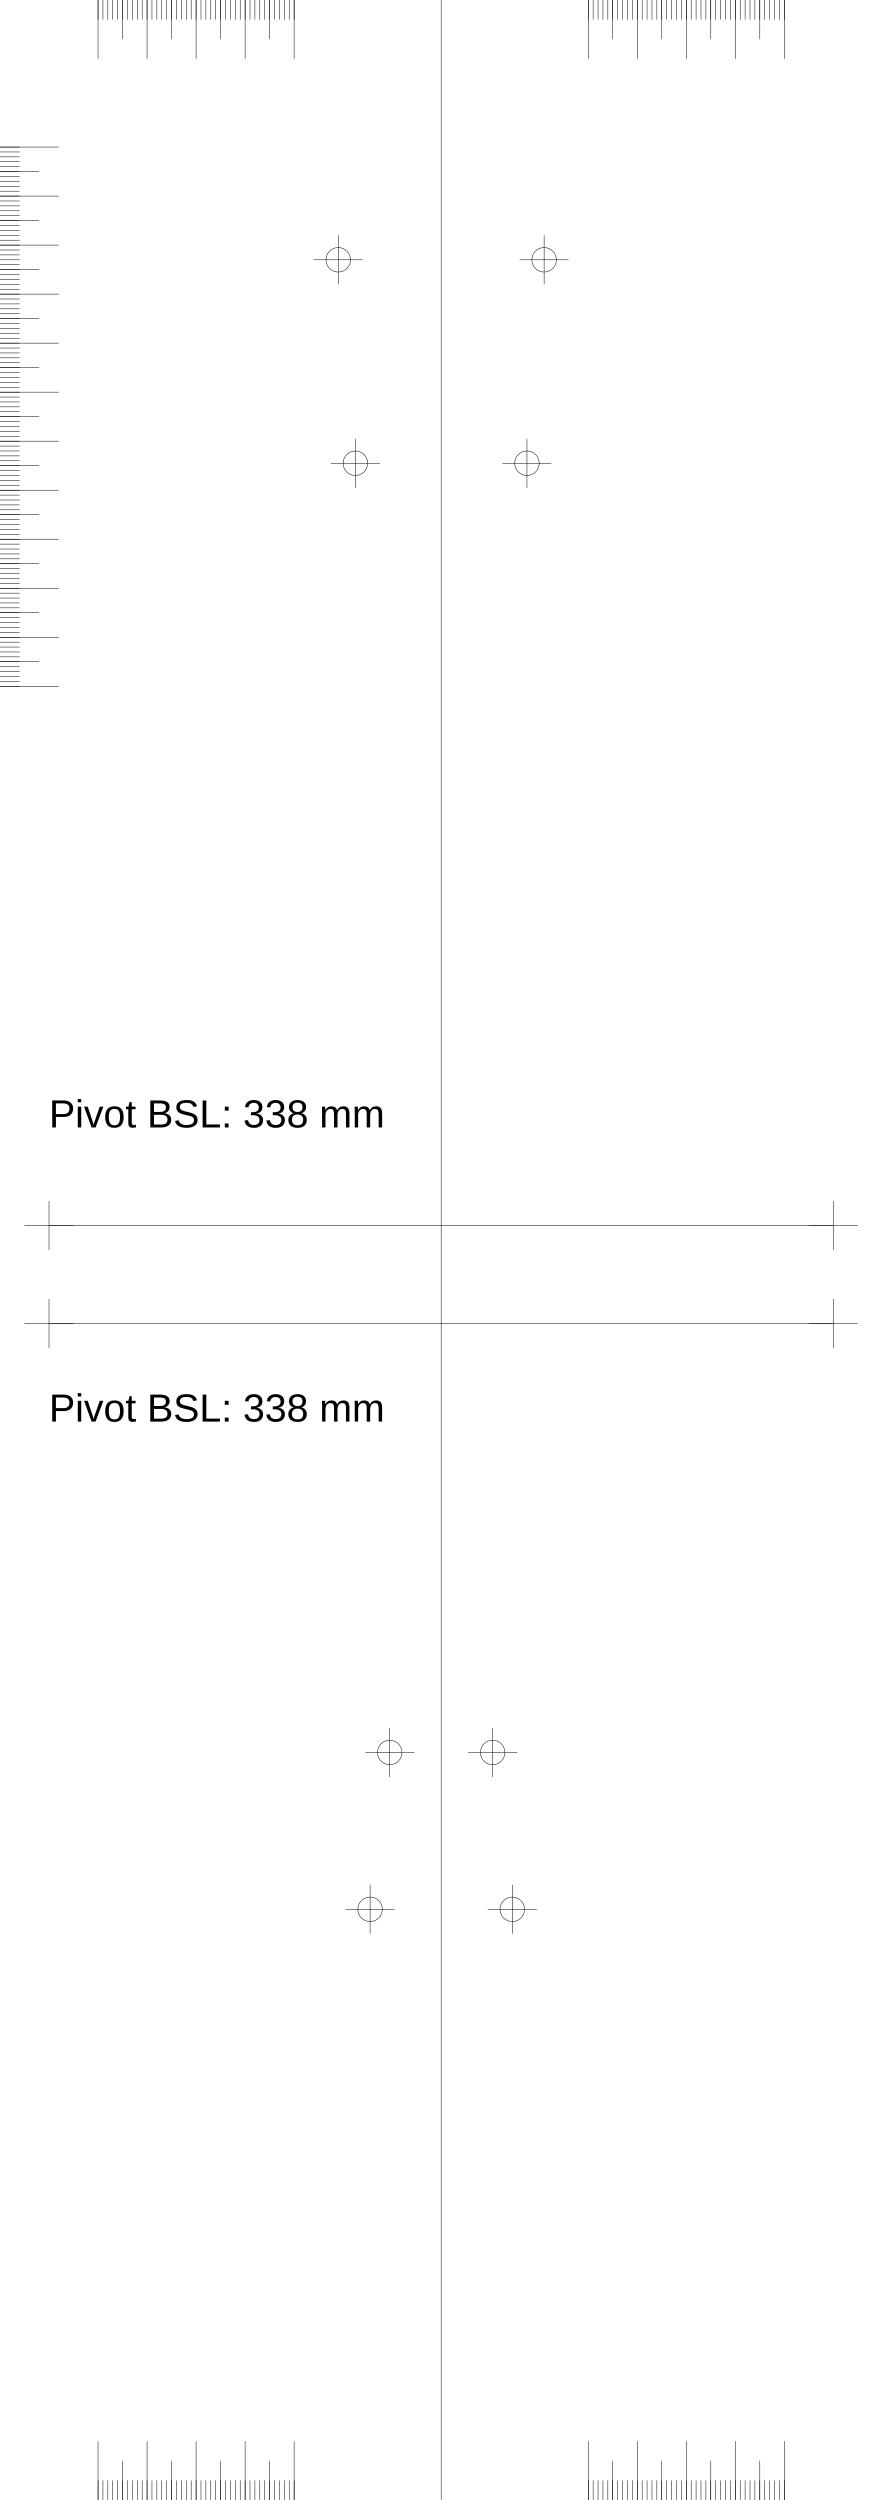
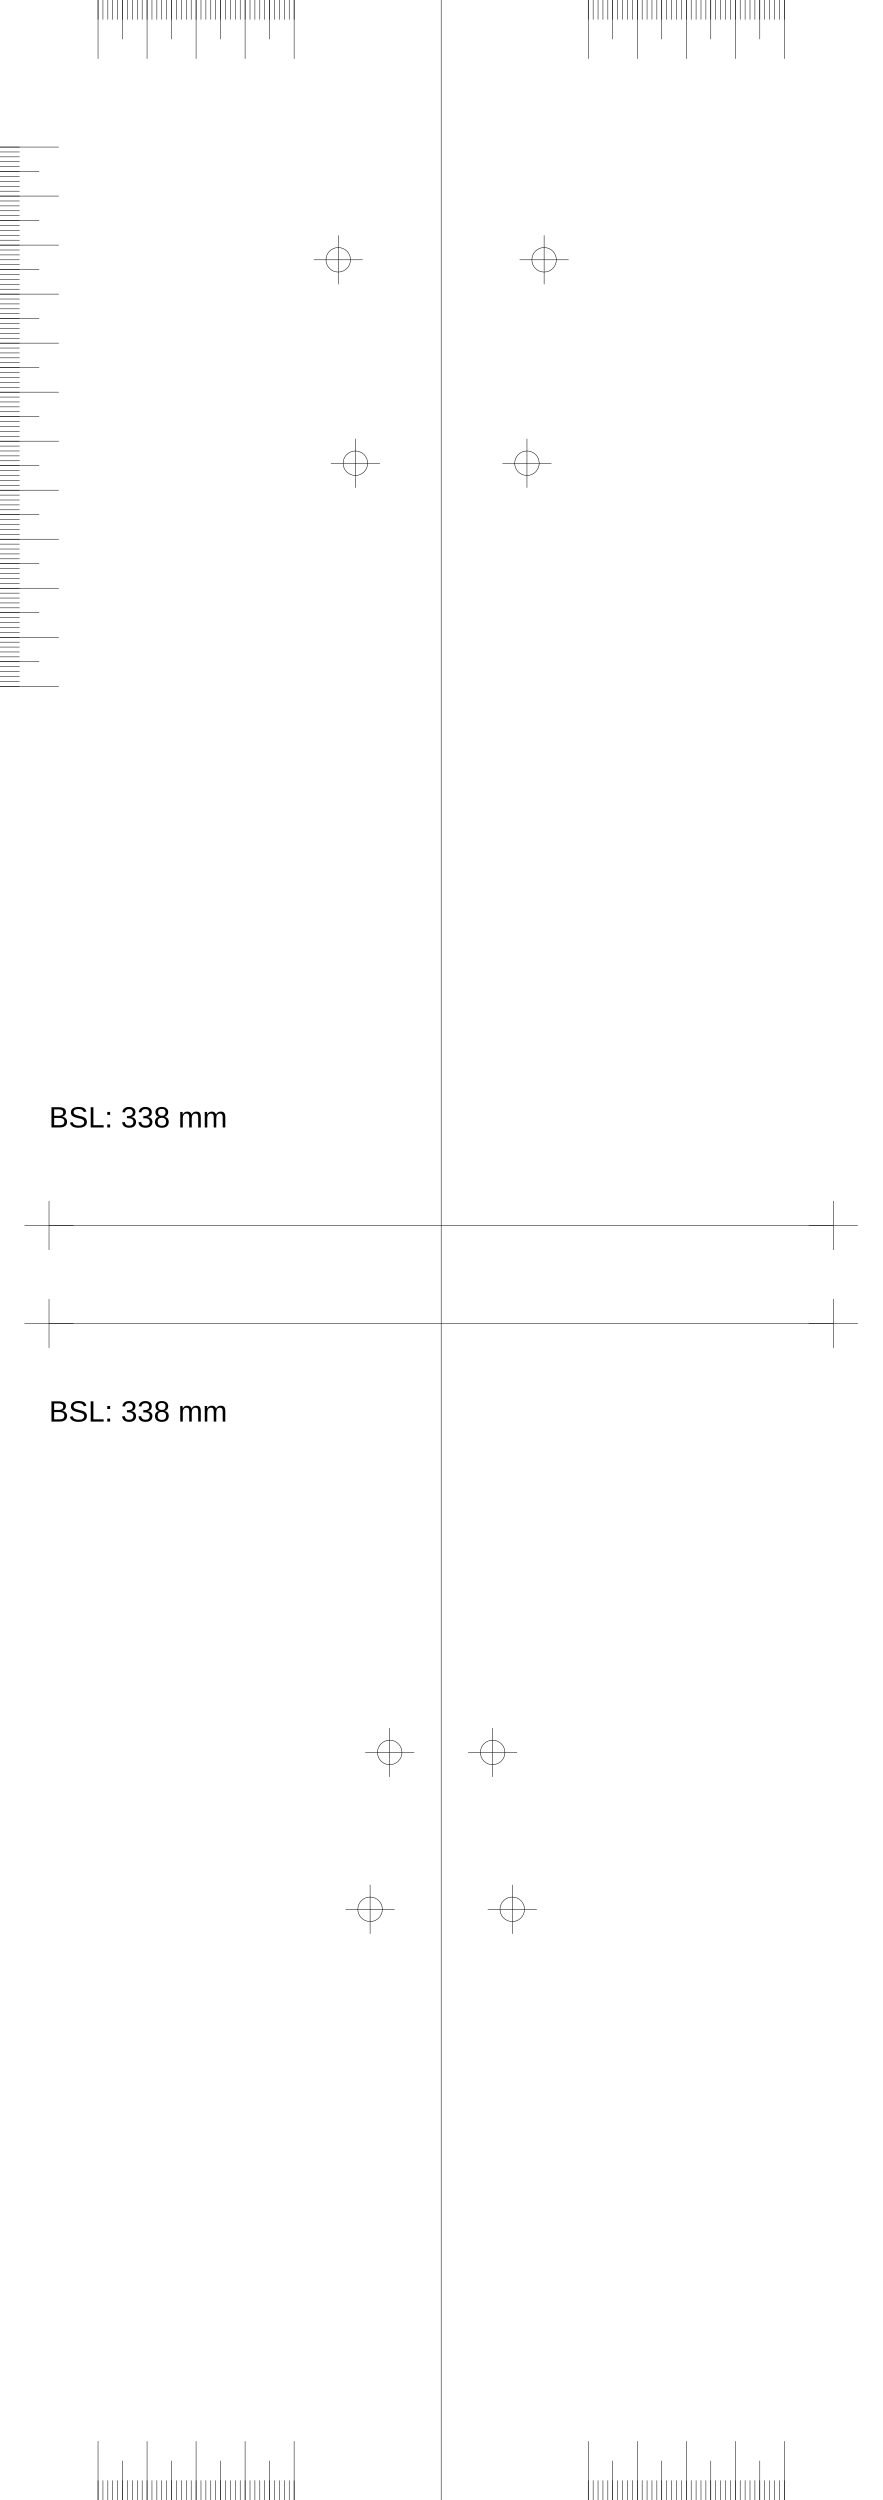
<svg xmlns="http://www.w3.org/2000/svg" version="1.2" width="180.0mm" height="510.0mm" viewBox="0 0 180.0 510.0">
  <line x1="90.0" y1="0.0" x2="90.0" y2="510.0" style="stroke:#000000;stroke-width:0.1;" />
  <line x1="10.0" y1="250.0" x2="170.0" y2="250.0" style="stroke:#000000;stroke-width:0.1;" />
  <line x1="5.0" y1="250.0" x2="15.0" y2="250.0" style="stroke:#000000;stroke-width:0.1;" />
  <line x1="10.0" y1="245.0" x2="10.0" y2="255.0" style="stroke:#000000;stroke-width:0.1;" />
  <line x1="165.0" y1="250.0" x2="175.0" y2="250.0" style="stroke:#000000;stroke-width:0.1;" />
  <line x1="170.0" y1="245.0" x2="170.0" y2="255.0" style="stroke:#000000;stroke-width:0.1;" />
  <line x1="10.0" y1="270.0" x2="170.0" y2="270.0" style="stroke:#000000;stroke-width:0.1;" />
  <line x1="5.0" y1="270.0" x2="15.0" y2="270.0" style="stroke:#000000;stroke-width:0.1;" />
  <line x1="10.0" y1="265.0" x2="10.0" y2="275.0" style="stroke:#000000;stroke-width:0.1;" />
  <line x1="165.0" y1="270.0" x2="175.0" y2="270.0" style="stroke:#000000;stroke-width:0.1;" />
  <line x1="170.0" y1="265.0" x2="170.0" y2="275.0" style="stroke:#000000;stroke-width:0.1;" />
  <line x1="60.0" y1="0.0" x2="60.0" y2="12.0" style="stroke:#000000;stroke-width:0.1;" />
  <line x1="120.0" y1="0.0" x2="120.0" y2="12.0" style="stroke:#000000;stroke-width:0.1;" />
  <line x1="60.0" y1="510.0" x2="60.0" y2="498.0" style="stroke:#000000;stroke-width:0.1;" />
  <line x1="120.0" y1="510.0" x2="120.0" y2="498.0" style="stroke:#000000;stroke-width:0.1;" />
  <line x1="50.0" y1="0.0" x2="50.0" y2="12.0" style="stroke:#000000;stroke-width:0.1;" />
  <line x1="130.0" y1="0.0" x2="130.0" y2="12.0" style="stroke:#000000;stroke-width:0.1;" />
  <line x1="50.0" y1="510.0" x2="50.0" y2="498.0" style="stroke:#000000;stroke-width:0.1;" />
  <line x1="130.0" y1="510.0" x2="130.0" y2="498.0" style="stroke:#000000;stroke-width:0.1;" />
  <line x1="40.0" y1="0.0" x2="40.0" y2="12.0" style="stroke:#000000;stroke-width:0.1;" />
  <line x1="140.0" y1="0.0" x2="140.0" y2="12.0" style="stroke:#000000;stroke-width:0.1;" />
  <line x1="40.0" y1="510.0" x2="40.0" y2="498.0" style="stroke:#000000;stroke-width:0.1;" />
  <line x1="140.0" y1="510.0" x2="140.0" y2="498.0" style="stroke:#000000;stroke-width:0.1;" />
  <line x1="30.0" y1="0.0" x2="30.0" y2="12.0" style="stroke:#000000;stroke-width:0.1;" />
  <line x1="150.0" y1="0.0" x2="150.0" y2="12.0" style="stroke:#000000;stroke-width:0.1;" />
  <line x1="30.0" y1="510.0" x2="30.0" y2="498.0" style="stroke:#000000;stroke-width:0.1;" />
  <line x1="150.0" y1="510.0" x2="150.0" y2="498.0" style="stroke:#000000;stroke-width:0.1;" />
  <line x1="20.0" y1="0.0" x2="20.0" y2="12.0" style="stroke:#000000;stroke-width:0.1;" />
  <line x1="160.0" y1="0.0" x2="160.0" y2="12.0" style="stroke:#000000;stroke-width:0.1;" />
  <line x1="20.0" y1="510.0" x2="20.0" y2="498.0" style="stroke:#000000;stroke-width:0.1;" />
  <line x1="160.0" y1="510.0" x2="160.0" y2="498.0" style="stroke:#000000;stroke-width:0.1;" />
  <line x1="55.0" y1="0.0" x2="55.0" y2="8.0" style="stroke:#000000;stroke-width:0.1;" />
  <line x1="125.0" y1="0.0" x2="125.0" y2="8.0" style="stroke:#000000;stroke-width:0.1;" />
  <line x1="55.0" y1="510.0" x2="55.0" y2="502.0" style="stroke:#000000;stroke-width:0.1;" />
  <line x1="125.0" y1="510.0" x2="125.0" y2="502.0" style="stroke:#000000;stroke-width:0.1;" />
  <line x1="45.0" y1="0.0" x2="45.0" y2="8.0" style="stroke:#000000;stroke-width:0.1;" />
  <line x1="135.0" y1="0.0" x2="135.0" y2="8.0" style="stroke:#000000;stroke-width:0.1;" />
  <line x1="45.0" y1="510.0" x2="45.0" y2="502.0" style="stroke:#000000;stroke-width:0.1;" />
  <line x1="135.0" y1="510.0" x2="135.0" y2="502.0" style="stroke:#000000;stroke-width:0.1;" />
  <line x1="35.0" y1="0.0" x2="35.0" y2="8.0" style="stroke:#000000;stroke-width:0.1;" />
  <line x1="145.0" y1="0.0" x2="145.0" y2="8.0" style="stroke:#000000;stroke-width:0.1;" />
  <line x1="35.0" y1="510.0" x2="35.0" y2="502.0" style="stroke:#000000;stroke-width:0.1;" />
  <line x1="145.0" y1="510.0" x2="145.0" y2="502.0" style="stroke:#000000;stroke-width:0.1;" />
  <line x1="25.0" y1="0.0" x2="25.0" y2="8.0" style="stroke:#000000;stroke-width:0.1;" />
  <line x1="155.0" y1="0.0" x2="155.0" y2="8.0" style="stroke:#000000;stroke-width:0.1;" />
  <line x1="25.0" y1="510.0" x2="25.0" y2="502.0" style="stroke:#000000;stroke-width:0.1;" />
  <line x1="155.0" y1="510.0" x2="155.0" y2="502.0" style="stroke:#000000;stroke-width:0.1;" />
  <line x1="60.0" y1="0.0" x2="60.0" y2="4.0" style="stroke:#000000;stroke-width:0.1;" />
  <line x1="120.0" y1="0.0" x2="120.0" y2="4.0" style="stroke:#000000;stroke-width:0.1;" />
  <line x1="60.0" y1="510.0" x2="60.0" y2="506.0" style="stroke:#000000;stroke-width:0.1;" />
  <line x1="120.0" y1="510.0" x2="120.0" y2="506.0" style="stroke:#000000;stroke-width:0.1;" />
  <line x1="59.0" y1="0.0" x2="59.0" y2="4.0" style="stroke:#000000;stroke-width:0.1;" />
  <line x1="121.0" y1="0.0" x2="121.0" y2="4.0" style="stroke:#000000;stroke-width:0.1;" />
  <line x1="59.0" y1="510.0" x2="59.0" y2="506.0" style="stroke:#000000;stroke-width:0.1;" />
  <line x1="121.0" y1="510.0" x2="121.0" y2="506.0" style="stroke:#000000;stroke-width:0.1;" />
  <line x1="58.0" y1="0.0" x2="58.0" y2="4.0" style="stroke:#000000;stroke-width:0.1;" />
  <line x1="122.0" y1="0.0" x2="122.0" y2="4.0" style="stroke:#000000;stroke-width:0.1;" />
  <line x1="58.0" y1="510.0" x2="58.0" y2="506.0" style="stroke:#000000;stroke-width:0.1;" />
  <line x1="122.0" y1="510.0" x2="122.0" y2="506.0" style="stroke:#000000;stroke-width:0.1;" />
  <line x1="57.0" y1="0.0" x2="57.0" y2="4.0" style="stroke:#000000;stroke-width:0.1;" />
  <line x1="123.0" y1="0.0" x2="123.0" y2="4.0" style="stroke:#000000;stroke-width:0.1;" />
  <line x1="57.0" y1="510.0" x2="57.0" y2="506.0" style="stroke:#000000;stroke-width:0.1;" />
  <line x1="123.0" y1="510.0" x2="123.0" y2="506.0" style="stroke:#000000;stroke-width:0.1;" />
  <line x1="56.0" y1="0.0" x2="56.0" y2="4.0" style="stroke:#000000;stroke-width:0.1;" />
  <line x1="124.0" y1="0.0" x2="124.0" y2="4.0" style="stroke:#000000;stroke-width:0.1;" />
  <line x1="56.0" y1="510.0" x2="56.0" y2="506.0" style="stroke:#000000;stroke-width:0.1;" />
  <line x1="124.0" y1="510.0" x2="124.0" y2="506.0" style="stroke:#000000;stroke-width:0.1;" />
  <line x1="55.0" y1="0.0" x2="55.0" y2="4.0" style="stroke:#000000;stroke-width:0.1;" />
  <line x1="125.0" y1="0.0" x2="125.0" y2="4.0" style="stroke:#000000;stroke-width:0.1;" />
  <line x1="55.0" y1="510.0" x2="55.0" y2="506.0" style="stroke:#000000;stroke-width:0.1;" />
  <line x1="125.0" y1="510.0" x2="125.0" y2="506.0" style="stroke:#000000;stroke-width:0.1;" />
  <line x1="54.0" y1="0.0" x2="54.0" y2="4.0" style="stroke:#000000;stroke-width:0.1;" />
  <line x1="126.0" y1="0.0" x2="126.0" y2="4.0" style="stroke:#000000;stroke-width:0.1;" />
  <line x1="54.0" y1="510.0" x2="54.0" y2="506.0" style="stroke:#000000;stroke-width:0.1;" />
  <line x1="126.0" y1="510.0" x2="126.0" y2="506.0" style="stroke:#000000;stroke-width:0.1;" />
  <line x1="53.0" y1="0.0" x2="53.0" y2="4.0" style="stroke:#000000;stroke-width:0.1;" />
  <line x1="127.0" y1="0.0" x2="127.0" y2="4.0" style="stroke:#000000;stroke-width:0.1;" />
  <line x1="53.0" y1="510.0" x2="53.0" y2="506.0" style="stroke:#000000;stroke-width:0.1;" />
  <line x1="127.0" y1="510.0" x2="127.0" y2="506.0" style="stroke:#000000;stroke-width:0.1;" />
  <line x1="52.0" y1="0.0" x2="52.0" y2="4.0" style="stroke:#000000;stroke-width:0.1;" />
  <line x1="128.0" y1="0.0" x2="128.0" y2="4.0" style="stroke:#000000;stroke-width:0.1;" />
  <line x1="52.0" y1="510.0" x2="52.0" y2="506.0" style="stroke:#000000;stroke-width:0.1;" />
  <line x1="128.0" y1="510.0" x2="128.0" y2="506.0" style="stroke:#000000;stroke-width:0.1;" />
  <line x1="51.0" y1="0.0" x2="51.0" y2="4.0" style="stroke:#000000;stroke-width:0.1;" />
  <line x1="129.0" y1="0.0" x2="129.0" y2="4.0" style="stroke:#000000;stroke-width:0.1;" />
  <line x1="51.0" y1="510.0" x2="51.0" y2="506.0" style="stroke:#000000;stroke-width:0.1;" />
  <line x1="129.0" y1="510.0" x2="129.0" y2="506.0" style="stroke:#000000;stroke-width:0.1;" />
  <line x1="50.0" y1="0.0" x2="50.0" y2="4.0" style="stroke:#000000;stroke-width:0.1;" />
  <line x1="130.0" y1="0.0" x2="130.0" y2="4.0" style="stroke:#000000;stroke-width:0.1;" />
  <line x1="50.0" y1="510.0" x2="50.0" y2="506.0" style="stroke:#000000;stroke-width:0.1;" />
  <line x1="130.0" y1="510.0" x2="130.0" y2="506.0" style="stroke:#000000;stroke-width:0.1;" />
  <line x1="49.0" y1="0.0" x2="49.0" y2="4.0" style="stroke:#000000;stroke-width:0.1;" />
  <line x1="131.0" y1="0.0" x2="131.0" y2="4.0" style="stroke:#000000;stroke-width:0.1;" />
  <line x1="49.0" y1="510.0" x2="49.0" y2="506.0" style="stroke:#000000;stroke-width:0.1;" />
  <line x1="131.0" y1="510.0" x2="131.0" y2="506.0" style="stroke:#000000;stroke-width:0.1;" />
  <line x1="48.0" y1="0.0" x2="48.0" y2="4.0" style="stroke:#000000;stroke-width:0.1;" />
  <line x1="132.0" y1="0.0" x2="132.0" y2="4.0" style="stroke:#000000;stroke-width:0.1;" />
  <line x1="48.0" y1="510.0" x2="48.0" y2="506.0" style="stroke:#000000;stroke-width:0.1;" />
  <line x1="132.0" y1="510.0" x2="132.0" y2="506.0" style="stroke:#000000;stroke-width:0.1;" />
  <line x1="47.0" y1="0.0" x2="47.0" y2="4.0" style="stroke:#000000;stroke-width:0.1;" />
  <line x1="133.0" y1="0.0" x2="133.0" y2="4.0" style="stroke:#000000;stroke-width:0.1;" />
  <line x1="47.0" y1="510.0" x2="47.0" y2="506.0" style="stroke:#000000;stroke-width:0.1;" />
  <line x1="133.0" y1="510.0" x2="133.0" y2="506.0" style="stroke:#000000;stroke-width:0.1;" />
  <line x1="46.0" y1="0.0" x2="46.0" y2="4.0" style="stroke:#000000;stroke-width:0.1;" />
  <line x1="134.0" y1="0.0" x2="134.0" y2="4.0" style="stroke:#000000;stroke-width:0.1;" />
  <line x1="46.0" y1="510.0" x2="46.0" y2="506.0" style="stroke:#000000;stroke-width:0.1;" />
  <line x1="134.0" y1="510.0" x2="134.0" y2="506.0" style="stroke:#000000;stroke-width:0.1;" />
  <line x1="45.0" y1="0.0" x2="45.0" y2="4.0" style="stroke:#000000;stroke-width:0.1;" />
  <line x1="135.0" y1="0.0" x2="135.0" y2="4.0" style="stroke:#000000;stroke-width:0.1;" />
  <line x1="45.0" y1="510.0" x2="45.0" y2="506.0" style="stroke:#000000;stroke-width:0.1;" />
  <line x1="135.0" y1="510.0" x2="135.0" y2="506.0" style="stroke:#000000;stroke-width:0.1;" />
  <line x1="44.0" y1="0.0" x2="44.0" y2="4.0" style="stroke:#000000;stroke-width:0.1;" />
  <line x1="136.0" y1="0.0" x2="136.0" y2="4.0" style="stroke:#000000;stroke-width:0.1;" />
  <line x1="44.0" y1="510.0" x2="44.0" y2="506.0" style="stroke:#000000;stroke-width:0.1;" />
  <line x1="136.0" y1="510.0" x2="136.0" y2="506.0" style="stroke:#000000;stroke-width:0.1;" />
  <line x1="43.0" y1="0.0" x2="43.0" y2="4.0" style="stroke:#000000;stroke-width:0.1;" />
  <line x1="137.0" y1="0.0" x2="137.0" y2="4.0" style="stroke:#000000;stroke-width:0.1;" />
  <line x1="43.0" y1="510.0" x2="43.0" y2="506.0" style="stroke:#000000;stroke-width:0.1;" />
  <line x1="137.0" y1="510.0" x2="137.0" y2="506.0" style="stroke:#000000;stroke-width:0.1;" />
  <line x1="42.0" y1="0.0" x2="42.0" y2="4.0" style="stroke:#000000;stroke-width:0.1;" />
  <line x1="138.0" y1="0.0" x2="138.0" y2="4.0" style="stroke:#000000;stroke-width:0.1;" />
  <line x1="42.0" y1="510.0" x2="42.0" y2="506.0" style="stroke:#000000;stroke-width:0.1;" />
  <line x1="138.0" y1="510.0" x2="138.0" y2="506.0" style="stroke:#000000;stroke-width:0.1;" />
  <line x1="41.0" y1="0.0" x2="41.0" y2="4.0" style="stroke:#000000;stroke-width:0.1;" />
  <line x1="139.0" y1="0.0" x2="139.0" y2="4.0" style="stroke:#000000;stroke-width:0.1;" />
  <line x1="41.0" y1="510.0" x2="41.0" y2="506.0" style="stroke:#000000;stroke-width:0.1;" />
  <line x1="139.0" y1="510.0" x2="139.0" y2="506.0" style="stroke:#000000;stroke-width:0.1;" />
  <line x1="40.0" y1="0.0" x2="40.0" y2="4.0" style="stroke:#000000;stroke-width:0.1;" />
  <line x1="140.0" y1="0.0" x2="140.0" y2="4.0" style="stroke:#000000;stroke-width:0.1;" />
  <line x1="40.0" y1="510.0" x2="40.0" y2="506.0" style="stroke:#000000;stroke-width:0.1;" />
  <line x1="140.0" y1="510.0" x2="140.0" y2="506.0" style="stroke:#000000;stroke-width:0.1;" />
  <line x1="39.0" y1="0.0" x2="39.0" y2="4.0" style="stroke:#000000;stroke-width:0.1;" />
  <line x1="141.0" y1="0.0" x2="141.0" y2="4.0" style="stroke:#000000;stroke-width:0.1;" />
  <line x1="39.0" y1="510.0" x2="39.0" y2="506.0" style="stroke:#000000;stroke-width:0.1;" />
  <line x1="141.0" y1="510.0" x2="141.0" y2="506.0" style="stroke:#000000;stroke-width:0.1;" />
  <line x1="38.0" y1="0.0" x2="38.0" y2="4.0" style="stroke:#000000;stroke-width:0.1;" />
  <line x1="142.0" y1="0.0" x2="142.0" y2="4.0" style="stroke:#000000;stroke-width:0.1;" />
  <line x1="38.0" y1="510.0" x2="38.0" y2="506.0" style="stroke:#000000;stroke-width:0.1;" />
  <line x1="142.0" y1="510.0" x2="142.0" y2="506.0" style="stroke:#000000;stroke-width:0.1;" />
  <line x1="37.0" y1="0.0" x2="37.0" y2="4.0" style="stroke:#000000;stroke-width:0.1;" />
  <line x1="143.0" y1="0.0" x2="143.0" y2="4.0" style="stroke:#000000;stroke-width:0.1;" />
  <line x1="37.0" y1="510.0" x2="37.0" y2="506.0" style="stroke:#000000;stroke-width:0.1;" />
  <line x1="143.0" y1="510.0" x2="143.0" y2="506.0" style="stroke:#000000;stroke-width:0.1;" />
  <line x1="36.0" y1="0.0" x2="36.0" y2="4.0" style="stroke:#000000;stroke-width:0.1;" />
  <line x1="144.0" y1="0.0" x2="144.0" y2="4.0" style="stroke:#000000;stroke-width:0.1;" />
  <line x1="36.0" y1="510.0" x2="36.0" y2="506.0" style="stroke:#000000;stroke-width:0.1;" />
  <line x1="144.0" y1="510.0" x2="144.0" y2="506.0" style="stroke:#000000;stroke-width:0.1;" />
  <line x1="35.0" y1="0.0" x2="35.0" y2="4.0" style="stroke:#000000;stroke-width:0.1;" />
  <line x1="145.0" y1="0.0" x2="145.0" y2="4.0" style="stroke:#000000;stroke-width:0.1;" />
  <line x1="35.0" y1="510.0" x2="35.0" y2="506.0" style="stroke:#000000;stroke-width:0.1;" />
  <line x1="145.0" y1="510.0" x2="145.0" y2="506.0" style="stroke:#000000;stroke-width:0.1;" />
  <line x1="34.0" y1="0.0" x2="34.0" y2="4.0" style="stroke:#000000;stroke-width:0.1;" />
  <line x1="146.0" y1="0.0" x2="146.0" y2="4.0" style="stroke:#000000;stroke-width:0.1;" />
  <line x1="34.0" y1="510.0" x2="34.0" y2="506.0" style="stroke:#000000;stroke-width:0.1;" />
  <line x1="146.0" y1="510.0" x2="146.0" y2="506.0" style="stroke:#000000;stroke-width:0.1;" />
  <line x1="33.0" y1="0.0" x2="33.0" y2="4.0" style="stroke:#000000;stroke-width:0.1;" />
  <line x1="147.0" y1="0.0" x2="147.0" y2="4.0" style="stroke:#000000;stroke-width:0.1;" />
  <line x1="33.0" y1="510.0" x2="33.0" y2="506.0" style="stroke:#000000;stroke-width:0.1;" />
  <line x1="147.0" y1="510.0" x2="147.0" y2="506.0" style="stroke:#000000;stroke-width:0.1;" />
  <line x1="32.0" y1="0.0" x2="32.0" y2="4.0" style="stroke:#000000;stroke-width:0.1;" />
  <line x1="148.0" y1="0.0" x2="148.0" y2="4.0" style="stroke:#000000;stroke-width:0.1;" />
  <line x1="32.0" y1="510.0" x2="32.0" y2="506.0" style="stroke:#000000;stroke-width:0.1;" />
  <line x1="148.0" y1="510.0" x2="148.0" y2="506.0" style="stroke:#000000;stroke-width:0.1;" />
  <line x1="31.0" y1="0.0" x2="31.0" y2="4.0" style="stroke:#000000;stroke-width:0.1;" />
  <line x1="149.0" y1="0.0" x2="149.0" y2="4.0" style="stroke:#000000;stroke-width:0.1;" />
  <line x1="31.0" y1="510.0" x2="31.0" y2="506.0" style="stroke:#000000;stroke-width:0.1;" />
  <line x1="149.0" y1="510.0" x2="149.0" y2="506.0" style="stroke:#000000;stroke-width:0.1;" />
  <line x1="30.0" y1="0.0" x2="30.0" y2="4.0" style="stroke:#000000;stroke-width:0.1;" />
  <line x1="150.0" y1="0.0" x2="150.0" y2="4.0" style="stroke:#000000;stroke-width:0.1;" />
  <line x1="30.0" y1="510.0" x2="30.0" y2="506.0" style="stroke:#000000;stroke-width:0.1;" />
  <line x1="150.0" y1="510.0" x2="150.0" y2="506.0" style="stroke:#000000;stroke-width:0.1;" />
  <line x1="29.0" y1="0.0" x2="29.0" y2="4.0" style="stroke:#000000;stroke-width:0.1;" />
  <line x1="151.0" y1="0.0" x2="151.0" y2="4.0" style="stroke:#000000;stroke-width:0.1;" />
  <line x1="29.0" y1="510.0" x2="29.0" y2="506.0" style="stroke:#000000;stroke-width:0.1;" />
  <line x1="151.0" y1="510.0" x2="151.0" y2="506.0" style="stroke:#000000;stroke-width:0.1;" />
  <line x1="28.0" y1="0.0" x2="28.0" y2="4.0" style="stroke:#000000;stroke-width:0.1;" />
  <line x1="152.0" y1="0.0" x2="152.0" y2="4.0" style="stroke:#000000;stroke-width:0.1;" />
  <line x1="28.0" y1="510.0" x2="28.0" y2="506.0" style="stroke:#000000;stroke-width:0.1;" />
  <line x1="152.0" y1="510.0" x2="152.0" y2="506.0" style="stroke:#000000;stroke-width:0.1;" />
  <line x1="27.0" y1="0.0" x2="27.0" y2="4.0" style="stroke:#000000;stroke-width:0.1;" />
  <line x1="153.0" y1="0.0" x2="153.0" y2="4.0" style="stroke:#000000;stroke-width:0.1;" />
  <line x1="27.0" y1="510.0" x2="27.0" y2="506.0" style="stroke:#000000;stroke-width:0.1;" />
  <line x1="153.0" y1="510.0" x2="153.0" y2="506.0" style="stroke:#000000;stroke-width:0.1;" />
  <line x1="26.0" y1="0.0" x2="26.0" y2="4.0" style="stroke:#000000;stroke-width:0.1;" />
  <line x1="154.0" y1="0.0" x2="154.0" y2="4.0" style="stroke:#000000;stroke-width:0.1;" />
  <line x1="26.0" y1="510.0" x2="26.0" y2="506.0" style="stroke:#000000;stroke-width:0.1;" />
  <line x1="154.0" y1="510.0" x2="154.0" y2="506.0" style="stroke:#000000;stroke-width:0.1;" />
  <line x1="25.0" y1="0.0" x2="25.0" y2="4.0" style="stroke:#000000;stroke-width:0.1;" />
  <line x1="155.0" y1="0.0" x2="155.0" y2="4.0" style="stroke:#000000;stroke-width:0.1;" />
  <line x1="25.0" y1="510.0" x2="25.0" y2="506.0" style="stroke:#000000;stroke-width:0.1;" />
  <line x1="155.0" y1="510.0" x2="155.0" y2="506.0" style="stroke:#000000;stroke-width:0.1;" />
  <line x1="24.0" y1="0.0" x2="24.0" y2="4.0" style="stroke:#000000;stroke-width:0.1;" />
  <line x1="156.0" y1="0.0" x2="156.0" y2="4.0" style="stroke:#000000;stroke-width:0.1;" />
  <line x1="24.0" y1="510.0" x2="24.0" y2="506.0" style="stroke:#000000;stroke-width:0.1;" />
  <line x1="156.0" y1="510.0" x2="156.0" y2="506.0" style="stroke:#000000;stroke-width:0.1;" />
  <line x1="23.0" y1="0.0" x2="23.0" y2="4.0" style="stroke:#000000;stroke-width:0.1;" />
  <line x1="157.0" y1="0.0" x2="157.0" y2="4.0" style="stroke:#000000;stroke-width:0.1;" />
  <line x1="23.0" y1="510.0" x2="23.0" y2="506.0" style="stroke:#000000;stroke-width:0.1;" />
  <line x1="157.0" y1="510.0" x2="157.0" y2="506.0" style="stroke:#000000;stroke-width:0.1;" />
  <line x1="22.0" y1="0.0" x2="22.0" y2="4.0" style="stroke:#000000;stroke-width:0.1;" />
  <line x1="158.0" y1="0.0" x2="158.0" y2="4.0" style="stroke:#000000;stroke-width:0.1;" />
  <line x1="22.0" y1="510.0" x2="22.0" y2="506.0" style="stroke:#000000;stroke-width:0.1;" />
  <line x1="158.0" y1="510.0" x2="158.0" y2="506.0" style="stroke:#000000;stroke-width:0.1;" />
  <line x1="21.0" y1="0.0" x2="21.0" y2="4.0" style="stroke:#000000;stroke-width:0.1;" />
  <line x1="159.0" y1="0.0" x2="159.0" y2="4.0" style="stroke:#000000;stroke-width:0.1;" />
  <line x1="21.0" y1="510.0" x2="21.0" y2="506.0" style="stroke:#000000;stroke-width:0.1;" />
  <line x1="159.0" y1="510.0" x2="159.0" y2="506.0" style="stroke:#000000;stroke-width:0.1;" />
  <line x1="20.0" y1="0.0" x2="20.0" y2="4.0" style="stroke:#000000;stroke-width:0.1;" />
  <line x1="160.0" y1="0.0" x2="160.0" y2="4.0" style="stroke:#000000;stroke-width:0.1;" />
  <line x1="20.0" y1="510.0" x2="20.0" y2="506.0" style="stroke:#000000;stroke-width:0.1;" />
  <line x1="160.0" y1="510.0" x2="160.0" y2="506.0" style="stroke:#000000;stroke-width:0.1;" />
  <line x1="0.0" y1="30.0" x2="12.0" y2="30.0" style="stroke:#000000;stroke-width:0.1;" />
  <line x1="0.0" y1="40.0" x2="12.0" y2="40.0" style="stroke:#000000;stroke-width:0.1;" />
  <line x1="0.0" y1="50.0" x2="12.0" y2="50.0" style="stroke:#000000;stroke-width:0.1;" />
  <line x1="0.0" y1="60.0" x2="12.0" y2="60.0" style="stroke:#000000;stroke-width:0.1;" />
  <line x1="0.0" y1="70.0" x2="12.0" y2="70.0" style="stroke:#000000;stroke-width:0.1;" />
  <line x1="0.0" y1="80.0" x2="12.0" y2="80.0" style="stroke:#000000;stroke-width:0.1;" />
  <line x1="0.0" y1="90.0" x2="12.0" y2="90.0" style="stroke:#000000;stroke-width:0.1;" />
  <line x1="0.0" y1="100.0" x2="12.0" y2="100.0" style="stroke:#000000;stroke-width:0.1;" />
  <line x1="0.0" y1="110.0" x2="12.0" y2="110.0" style="stroke:#000000;stroke-width:0.1;" />
  <line x1="0.0" y1="120.0" x2="12.0" y2="120.0" style="stroke:#000000;stroke-width:0.1;" />
  <line x1="0.0" y1="130.0" x2="12.0" y2="130.0" style="stroke:#000000;stroke-width:0.1;" />
  <line x1="0.0" y1="140.0" x2="12.0" y2="140.0" style="stroke:#000000;stroke-width:0.1;" />
  <line x1="0.0" y1="35.0" x2="8.0" y2="35.0" style="stroke:#000000;stroke-width:0.1;" />
  <line x1="0.0" y1="45.0" x2="8.0" y2="45.0" style="stroke:#000000;stroke-width:0.1;" />
  <line x1="0.0" y1="55.0" x2="8.0" y2="55.0" style="stroke:#000000;stroke-width:0.1;" />
  <line x1="0.0" y1="65.0" x2="8.0" y2="65.0" style="stroke:#000000;stroke-width:0.1;" />
  <line x1="0.0" y1="75.0" x2="8.0" y2="75.0" style="stroke:#000000;stroke-width:0.1;" />
  <line x1="0.0" y1="85.0" x2="8.0" y2="85.0" style="stroke:#000000;stroke-width:0.1;" />
  <line x1="0.0" y1="95.0" x2="8.0" y2="95.0" style="stroke:#000000;stroke-width:0.1;" />
  <line x1="0.0" y1="105.0" x2="8.0" y2="105.0" style="stroke:#000000;stroke-width:0.1;" />
  <line x1="0.0" y1="115.0" x2="8.0" y2="115.0" style="stroke:#000000;stroke-width:0.1;" />
  <line x1="0.0" y1="125.0" x2="8.0" y2="125.0" style="stroke:#000000;stroke-width:0.1;" />
  <line x1="0.0" y1="135.0" x2="8.0" y2="135.0" style="stroke:#000000;stroke-width:0.1;" />
  <line x1="0.0" y1="30.0" x2="4.0" y2="30.0" style="stroke:#000000;stroke-width:0.1;" />
  <line x1="0.0" y1="31.0" x2="4.0" y2="31.0" style="stroke:#000000;stroke-width:0.1;" />
  <line x1="0.0" y1="32.0" x2="4.0" y2="32.0" style="stroke:#000000;stroke-width:0.1;" />
  <line x1="0.0" y1="33.0" x2="4.0" y2="33.0" style="stroke:#000000;stroke-width:0.1;" />
  <line x1="0.0" y1="34.0" x2="4.0" y2="34.0" style="stroke:#000000;stroke-width:0.1;" />
  <line x1="0.0" y1="35.0" x2="4.0" y2="35.0" style="stroke:#000000;stroke-width:0.1;" />
  <line x1="0.0" y1="36.0" x2="4.0" y2="36.0" style="stroke:#000000;stroke-width:0.1;" />
  <line x1="0.0" y1="37.0" x2="4.0" y2="37.0" style="stroke:#000000;stroke-width:0.1;" />
  <line x1="0.0" y1="38.0" x2="4.0" y2="38.0" style="stroke:#000000;stroke-width:0.1;" />
  <line x1="0.0" y1="39.0" x2="4.0" y2="39.0" style="stroke:#000000;stroke-width:0.1;" />
  <line x1="0.0" y1="40.0" x2="4.0" y2="40.0" style="stroke:#000000;stroke-width:0.1;" />
  <line x1="0.0" y1="41.0" x2="4.0" y2="41.0" style="stroke:#000000;stroke-width:0.1;" />
  <line x1="0.0" y1="42.0" x2="4.0" y2="42.0" style="stroke:#000000;stroke-width:0.1;" />
  <line x1="0.0" y1="43.0" x2="4.0" y2="43.0" style="stroke:#000000;stroke-width:0.1;" />
  <line x1="0.0" y1="44.0" x2="4.0" y2="44.0" style="stroke:#000000;stroke-width:0.1;" />
  <line x1="0.0" y1="45.0" x2="4.0" y2="45.0" style="stroke:#000000;stroke-width:0.1;" />
  <line x1="0.0" y1="46.0" x2="4.0" y2="46.0" style="stroke:#000000;stroke-width:0.1;" />
  <line x1="0.0" y1="47.0" x2="4.0" y2="47.0" style="stroke:#000000;stroke-width:0.1;" />
  <line x1="0.0" y1="48.0" x2="4.0" y2="48.0" style="stroke:#000000;stroke-width:0.1;" />
  <line x1="0.0" y1="49.0" x2="4.0" y2="49.0" style="stroke:#000000;stroke-width:0.1;" />
  <line x1="0.0" y1="50.0" x2="4.0" y2="50.0" style="stroke:#000000;stroke-width:0.1;" />
  <line x1="0.0" y1="51.0" x2="4.0" y2="51.0" style="stroke:#000000;stroke-width:0.1;" />
  <line x1="0.0" y1="52.0" x2="4.0" y2="52.0" style="stroke:#000000;stroke-width:0.1;" />
  <line x1="0.0" y1="53.0" x2="4.0" y2="53.0" style="stroke:#000000;stroke-width:0.1;" />
  <line x1="0.0" y1="54.0" x2="4.0" y2="54.0" style="stroke:#000000;stroke-width:0.1;" />
  <line x1="0.0" y1="55.0" x2="4.0" y2="55.0" style="stroke:#000000;stroke-width:0.1;" />
  <line x1="0.0" y1="56.0" x2="4.0" y2="56.0" style="stroke:#000000;stroke-width:0.1;" />
  <line x1="0.0" y1="57.0" x2="4.0" y2="57.0" style="stroke:#000000;stroke-width:0.1;" />
  <line x1="0.0" y1="58.0" x2="4.0" y2="58.0" style="stroke:#000000;stroke-width:0.1;" />
  <line x1="0.0" y1="59.0" x2="4.0" y2="59.0" style="stroke:#000000;stroke-width:0.1;" />
  <line x1="0.0" y1="60.0" x2="4.0" y2="60.0" style="stroke:#000000;stroke-width:0.1;" />
  <line x1="0.0" y1="61.0" x2="4.0" y2="61.0" style="stroke:#000000;stroke-width:0.1;" />
  <line x1="0.0" y1="62.0" x2="4.0" y2="62.0" style="stroke:#000000;stroke-width:0.1;" />
  <line x1="0.0" y1="63.0" x2="4.0" y2="63.0" style="stroke:#000000;stroke-width:0.1;" />
  <line x1="0.0" y1="64.0" x2="4.0" y2="64.0" style="stroke:#000000;stroke-width:0.1;" />
  <line x1="0.0" y1="65.0" x2="4.0" y2="65.0" style="stroke:#000000;stroke-width:0.1;" />
  <line x1="0.0" y1="66.0" x2="4.0" y2="66.0" style="stroke:#000000;stroke-width:0.1;" />
  <line x1="0.0" y1="67.0" x2="4.0" y2="67.0" style="stroke:#000000;stroke-width:0.1;" />
  <line x1="0.0" y1="68.0" x2="4.0" y2="68.0" style="stroke:#000000;stroke-width:0.1;" />
  <line x1="0.0" y1="69.0" x2="4.0" y2="69.0" style="stroke:#000000;stroke-width:0.1;" />
  <line x1="0.0" y1="70.0" x2="4.0" y2="70.0" style="stroke:#000000;stroke-width:0.1;" />
  <line x1="0.0" y1="71.0" x2="4.0" y2="71.0" style="stroke:#000000;stroke-width:0.1;" />
  <line x1="0.0" y1="72.0" x2="4.0" y2="72.0" style="stroke:#000000;stroke-width:0.1;" />
  <line x1="0.0" y1="73.0" x2="4.0" y2="73.0" style="stroke:#000000;stroke-width:0.1;" />
  <line x1="0.0" y1="74.0" x2="4.0" y2="74.0" style="stroke:#000000;stroke-width:0.1;" />
  <line x1="0.0" y1="75.0" x2="4.0" y2="75.0" style="stroke:#000000;stroke-width:0.1;" />
  <line x1="0.0" y1="76.0" x2="4.0" y2="76.0" style="stroke:#000000;stroke-width:0.1;" />
  <line x1="0.0" y1="77.0" x2="4.0" y2="77.0" style="stroke:#000000;stroke-width:0.1;" />
  <line x1="0.0" y1="78.0" x2="4.0" y2="78.0" style="stroke:#000000;stroke-width:0.1;" />
  <line x1="0.0" y1="79.0" x2="4.0" y2="79.0" style="stroke:#000000;stroke-width:0.1;" />
  <line x1="0.0" y1="80.0" x2="4.0" y2="80.0" style="stroke:#000000;stroke-width:0.1;" />
  <line x1="0.0" y1="81.0" x2="4.0" y2="81.0" style="stroke:#000000;stroke-width:0.1;" />
  <line x1="0.0" y1="82.0" x2="4.0" y2="82.0" style="stroke:#000000;stroke-width:0.1;" />
  <line x1="0.0" y1="83.0" x2="4.0" y2="83.0" style="stroke:#000000;stroke-width:0.1;" />
  <line x1="0.0" y1="84.0" x2="4.0" y2="84.0" style="stroke:#000000;stroke-width:0.1;" />
  <line x1="0.0" y1="85.0" x2="4.0" y2="85.0" style="stroke:#000000;stroke-width:0.1;" />
  <line x1="0.0" y1="86.0" x2="4.0" y2="86.0" style="stroke:#000000;stroke-width:0.1;" />
  <line x1="0.0" y1="87.0" x2="4.0" y2="87.0" style="stroke:#000000;stroke-width:0.1;" />
  <line x1="0.0" y1="88.0" x2="4.0" y2="88.0" style="stroke:#000000;stroke-width:0.1;" />
  <line x1="0.0" y1="89.0" x2="4.0" y2="89.0" style="stroke:#000000;stroke-width:0.1;" />
  <line x1="0.0" y1="90.0" x2="4.0" y2="90.0" style="stroke:#000000;stroke-width:0.1;" />
  <line x1="0.0" y1="91.0" x2="4.0" y2="91.0" style="stroke:#000000;stroke-width:0.1;" />
  <line x1="0.0" y1="92.0" x2="4.0" y2="92.0" style="stroke:#000000;stroke-width:0.1;" />
  <line x1="0.0" y1="93.0" x2="4.0" y2="93.0" style="stroke:#000000;stroke-width:0.1;" />
  <line x1="0.0" y1="94.0" x2="4.0" y2="94.0" style="stroke:#000000;stroke-width:0.1;" />
  <line x1="0.0" y1="95.0" x2="4.0" y2="95.0" style="stroke:#000000;stroke-width:0.1;" />
  <line x1="0.0" y1="96.0" x2="4.0" y2="96.0" style="stroke:#000000;stroke-width:0.1;" />
  <line x1="0.0" y1="97.0" x2="4.0" y2="97.0" style="stroke:#000000;stroke-width:0.1;" />
  <line x1="0.0" y1="98.0" x2="4.0" y2="98.0" style="stroke:#000000;stroke-width:0.1;" />
  <line x1="0.0" y1="99.0" x2="4.0" y2="99.0" style="stroke:#000000;stroke-width:0.1;" />
  <line x1="0.0" y1="100.0" x2="4.0" y2="100.0" style="stroke:#000000;stroke-width:0.1;" />
  <line x1="0.0" y1="101.0" x2="4.0" y2="101.0" style="stroke:#000000;stroke-width:0.1;" />
  <line x1="0.0" y1="102.0" x2="4.0" y2="102.0" style="stroke:#000000;stroke-width:0.1;" />
  <line x1="0.0" y1="103.0" x2="4.0" y2="103.0" style="stroke:#000000;stroke-width:0.1;" />
  <line x1="0.0" y1="104.0" x2="4.0" y2="104.0" style="stroke:#000000;stroke-width:0.1;" />
  <line x1="0.0" y1="105.0" x2="4.0" y2="105.0" style="stroke:#000000;stroke-width:0.1;" />
  <line x1="0.0" y1="106.0" x2="4.0" y2="106.0" style="stroke:#000000;stroke-width:0.1;" />
  <line x1="0.0" y1="107.0" x2="4.0" y2="107.0" style="stroke:#000000;stroke-width:0.1;" />
  <line x1="0.0" y1="108.0" x2="4.0" y2="108.0" style="stroke:#000000;stroke-width:0.1;" />
  <line x1="0.0" y1="109.0" x2="4.0" y2="109.0" style="stroke:#000000;stroke-width:0.1;" />
  <line x1="0.0" y1="110.0" x2="4.0" y2="110.0" style="stroke:#000000;stroke-width:0.1;" />
  <line x1="0.0" y1="111.0" x2="4.0" y2="111.0" style="stroke:#000000;stroke-width:0.1;" />
  <line x1="0.0" y1="112.0" x2="4.0" y2="112.0" style="stroke:#000000;stroke-width:0.1;" />
  <line x1="0.0" y1="113.0" x2="4.0" y2="113.0" style="stroke:#000000;stroke-width:0.1;" />
  <line x1="0.0" y1="114.0" x2="4.0" y2="114.0" style="stroke:#000000;stroke-width:0.1;" />
  <line x1="0.0" y1="115.0" x2="4.0" y2="115.0" style="stroke:#000000;stroke-width:0.1;" />
  <line x1="0.0" y1="116.0" x2="4.0" y2="116.0" style="stroke:#000000;stroke-width:0.1;" />
  <line x1="0.0" y1="117.0" x2="4.0" y2="117.0" style="stroke:#000000;stroke-width:0.1;" />
  <line x1="0.0" y1="118.0" x2="4.0" y2="118.0" style="stroke:#000000;stroke-width:0.1;" />
  <line x1="0.0" y1="119.0" x2="4.0" y2="119.0" style="stroke:#000000;stroke-width:0.1;" />
  <line x1="0.0" y1="120.0" x2="4.0" y2="120.0" style="stroke:#000000;stroke-width:0.1;" />
  <line x1="0.0" y1="121.0" x2="4.0" y2="121.0" style="stroke:#000000;stroke-width:0.1;" />
  <line x1="0.0" y1="122.0" x2="4.0" y2="122.0" style="stroke:#000000;stroke-width:0.1;" />
  <line x1="0.0" y1="123.0" x2="4.0" y2="123.0" style="stroke:#000000;stroke-width:0.1;" />
  <line x1="0.0" y1="124.0" x2="4.0" y2="124.0" style="stroke:#000000;stroke-width:0.1;" />
  <line x1="0.0" y1="125.0" x2="4.0" y2="125.0" style="stroke:#000000;stroke-width:0.1;" />
  <line x1="0.0" y1="126.0" x2="4.0" y2="126.0" style="stroke:#000000;stroke-width:0.1;" />
  <line x1="0.0" y1="127.0" x2="4.0" y2="127.0" style="stroke:#000000;stroke-width:0.1;" />
  <line x1="0.0" y1="128.0" x2="4.0" y2="128.0" style="stroke:#000000;stroke-width:0.1;" />
  <line x1="0.0" y1="129.0" x2="4.0" y2="129.0" style="stroke:#000000;stroke-width:0.1;" />
  <line x1="0.0" y1="130.0" x2="4.0" y2="130.0" style="stroke:#000000;stroke-width:0.1;" />
  <line x1="0.0" y1="131.0" x2="4.0" y2="131.0" style="stroke:#000000;stroke-width:0.1;" />
  <line x1="0.0" y1="132.0" x2="4.0" y2="132.0" style="stroke:#000000;stroke-width:0.1;" />
  <line x1="0.0" y1="133.0" x2="4.0" y2="133.0" style="stroke:#000000;stroke-width:0.1;" />
  <line x1="0.0" y1="134.0" x2="4.0" y2="134.0" style="stroke:#000000;stroke-width:0.1;" />
  <line x1="0.0" y1="135.0" x2="4.0" y2="135.0" style="stroke:#000000;stroke-width:0.1;" />
  <line x1="0.0" y1="136.0" x2="4.0" y2="136.0" style="stroke:#000000;stroke-width:0.1;" />
  <line x1="0.0" y1="137.0" x2="4.0" y2="137.0" style="stroke:#000000;stroke-width:0.1;" />
  <line x1="0.0" y1="138.0" x2="4.0" y2="138.0" style="stroke:#000000;stroke-width:0.1;" />
  <line x1="0.0" y1="139.0" x2="4.0" y2="139.0" style="stroke:#000000;stroke-width:0.1;" />
  <line x1="0.0" y1="140.0" x2="4.0" y2="140.0" style="stroke:#000000;stroke-width:0.1;" />
-   <text x="10.0" y="230.0" font-family="Arial" fill="black" font-size="8">Pivot BSL: 338 mm</text>
+   <text x="10.0" y="230.0" font-family="Arial" fill="black" font-size="6">BSL: 338 mm</text>
  <circle cx="69.0" cy="53.0" r="2.5" style="fill:none;stroke:#000000;stroke-width:0.1;" />
  <line x1="64.0" y1="53.0" x2="74.0" y2="53.0" style="stroke:#000000;stroke-width:0.1;" />
  <line x1="69.0" y1="48.0" x2="69.0" y2="58.0" style="stroke:#000000;stroke-width:0.1;" />
  <circle cx="111.0" cy="53.0" r="2.5" style="fill:none;stroke:#000000;stroke-width:0.1;" />
  <line x1="106.0" y1="53.0" x2="116.0" y2="53.0" style="stroke:#000000;stroke-width:0.1;" />
  <line x1="111.0" y1="48.0" x2="111.0" y2="58.0" style="stroke:#000000;stroke-width:0.1;" />
  <circle cx="72.5" cy="94.5" r="2.5" style="fill:none;stroke:#000000;stroke-width:0.1;" />
  <line x1="67.5" y1="94.5" x2="77.5" y2="94.5" style="stroke:#000000;stroke-width:0.1;" />
  <line x1="72.5" y1="89.5" x2="72.5" y2="99.5" style="stroke:#000000;stroke-width:0.1;" />
  <circle cx="107.5" cy="94.5" r="2.5" style="fill:none;stroke:#000000;stroke-width:0.1;" />
  <line x1="102.5" y1="94.5" x2="112.5" y2="94.5" style="stroke:#000000;stroke-width:0.1;" />
  <line x1="107.5" y1="89.5" x2="107.5" y2="99.5" style="stroke:#000000;stroke-width:0.1;" />
-   <text x="10.0" y="290.0" font-family="Arial" fill="black" font-size="8">Pivot BSL: 338 mm</text>
+   <text x="10.0" y="290.0" font-family="Arial" fill="black" font-size="6">BSL: 338 mm</text>
  <circle cx="79.5" cy="357.5" r="2.5" style="fill:none;stroke:#000000;stroke-width:0.1;" />
  <line x1="74.5" y1="357.5" x2="84.5" y2="357.5" style="stroke:#000000;stroke-width:0.1;" />
  <line x1="79.5" y1="352.5" x2="79.5" y2="362.5" style="stroke:#000000;stroke-width:0.1;" />
  <circle cx="100.5" cy="357.5" r="2.5" style="fill:none;stroke:#000000;stroke-width:0.1;" />
  <line x1="95.5" y1="357.5" x2="105.5" y2="357.5" style="stroke:#000000;stroke-width:0.1;" />
  <line x1="100.5" y1="352.5" x2="100.5" y2="362.5" style="stroke:#000000;stroke-width:0.1;" />
  <circle cx="75.5" cy="389.5" r="2.5" style="fill:none;stroke:#000000;stroke-width:0.1;" />
  <line x1="70.5" y1="389.5" x2="80.5" y2="389.5" style="stroke:#000000;stroke-width:0.1;" />
  <line x1="75.5" y1="384.5" x2="75.5" y2="394.5" style="stroke:#000000;stroke-width:0.1;" />
  <circle cx="104.5" cy="389.5" r="2.5" style="fill:none;stroke:#000000;stroke-width:0.1;" />
  <line x1="99.5" y1="389.5" x2="109.5" y2="389.5" style="stroke:#000000;stroke-width:0.1;" />
  <line x1="104.5" y1="384.5" x2="104.5" y2="394.5" style="stroke:#000000;stroke-width:0.1;" />
</svg>
